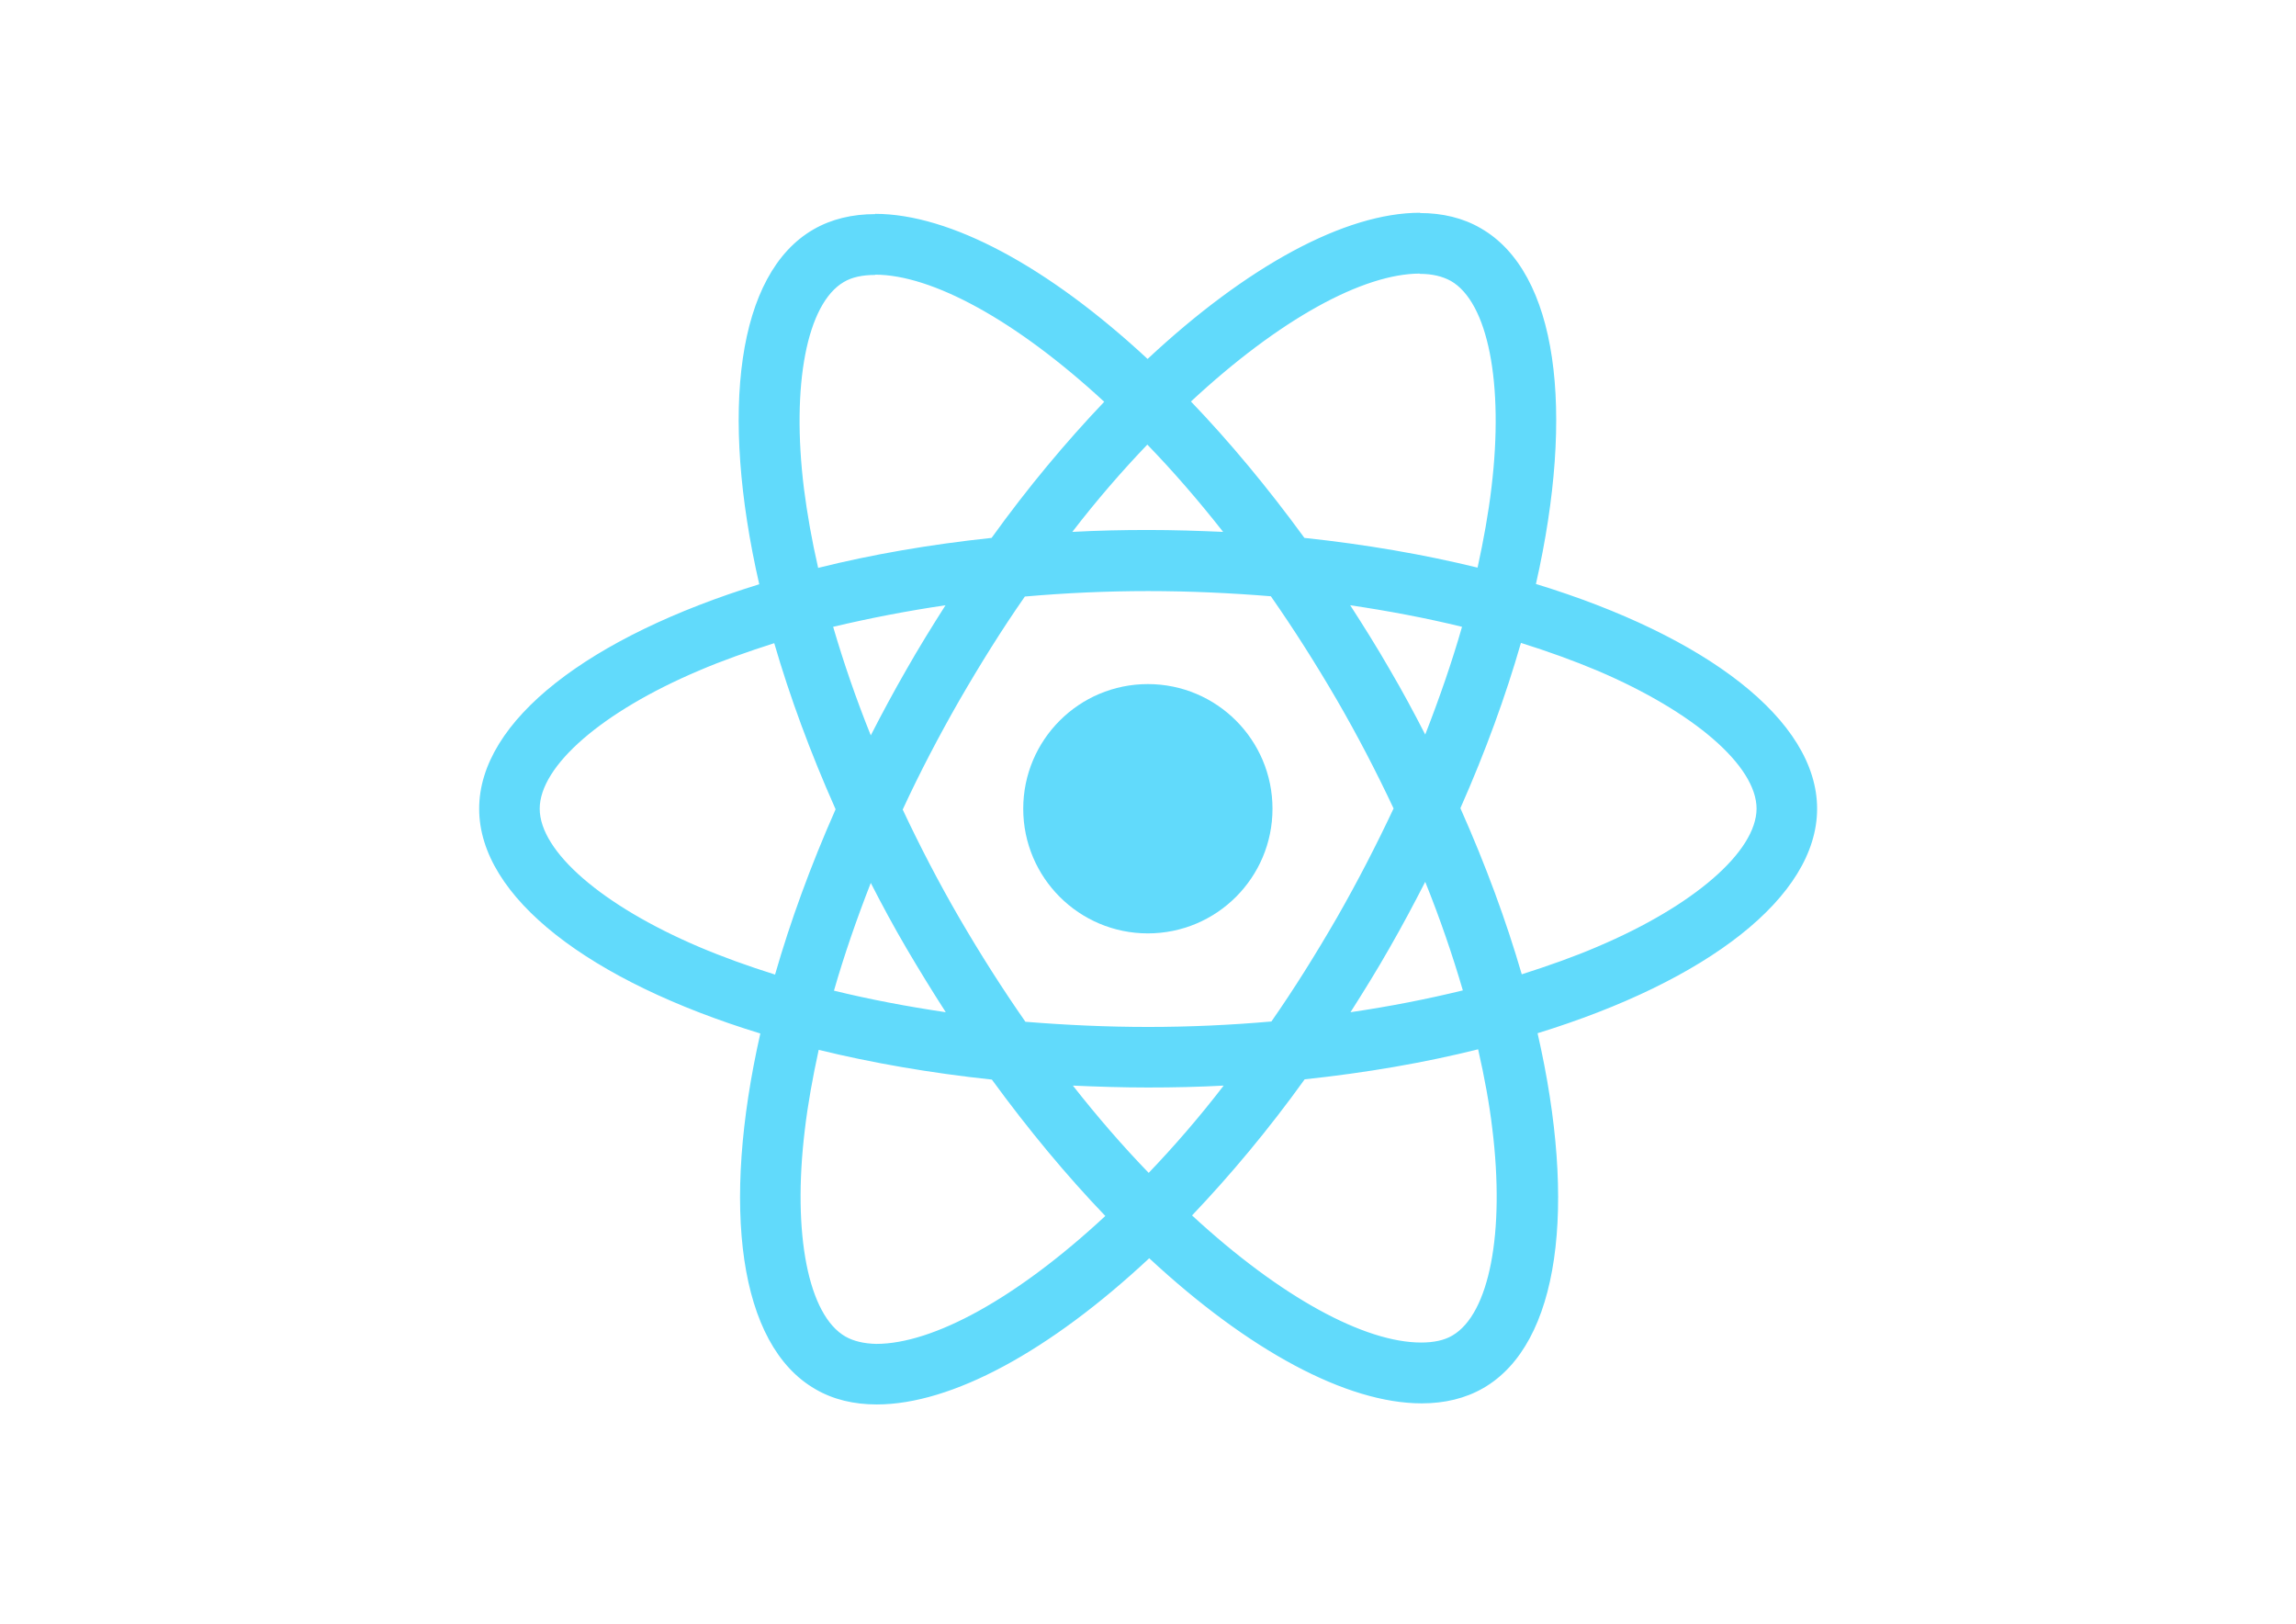
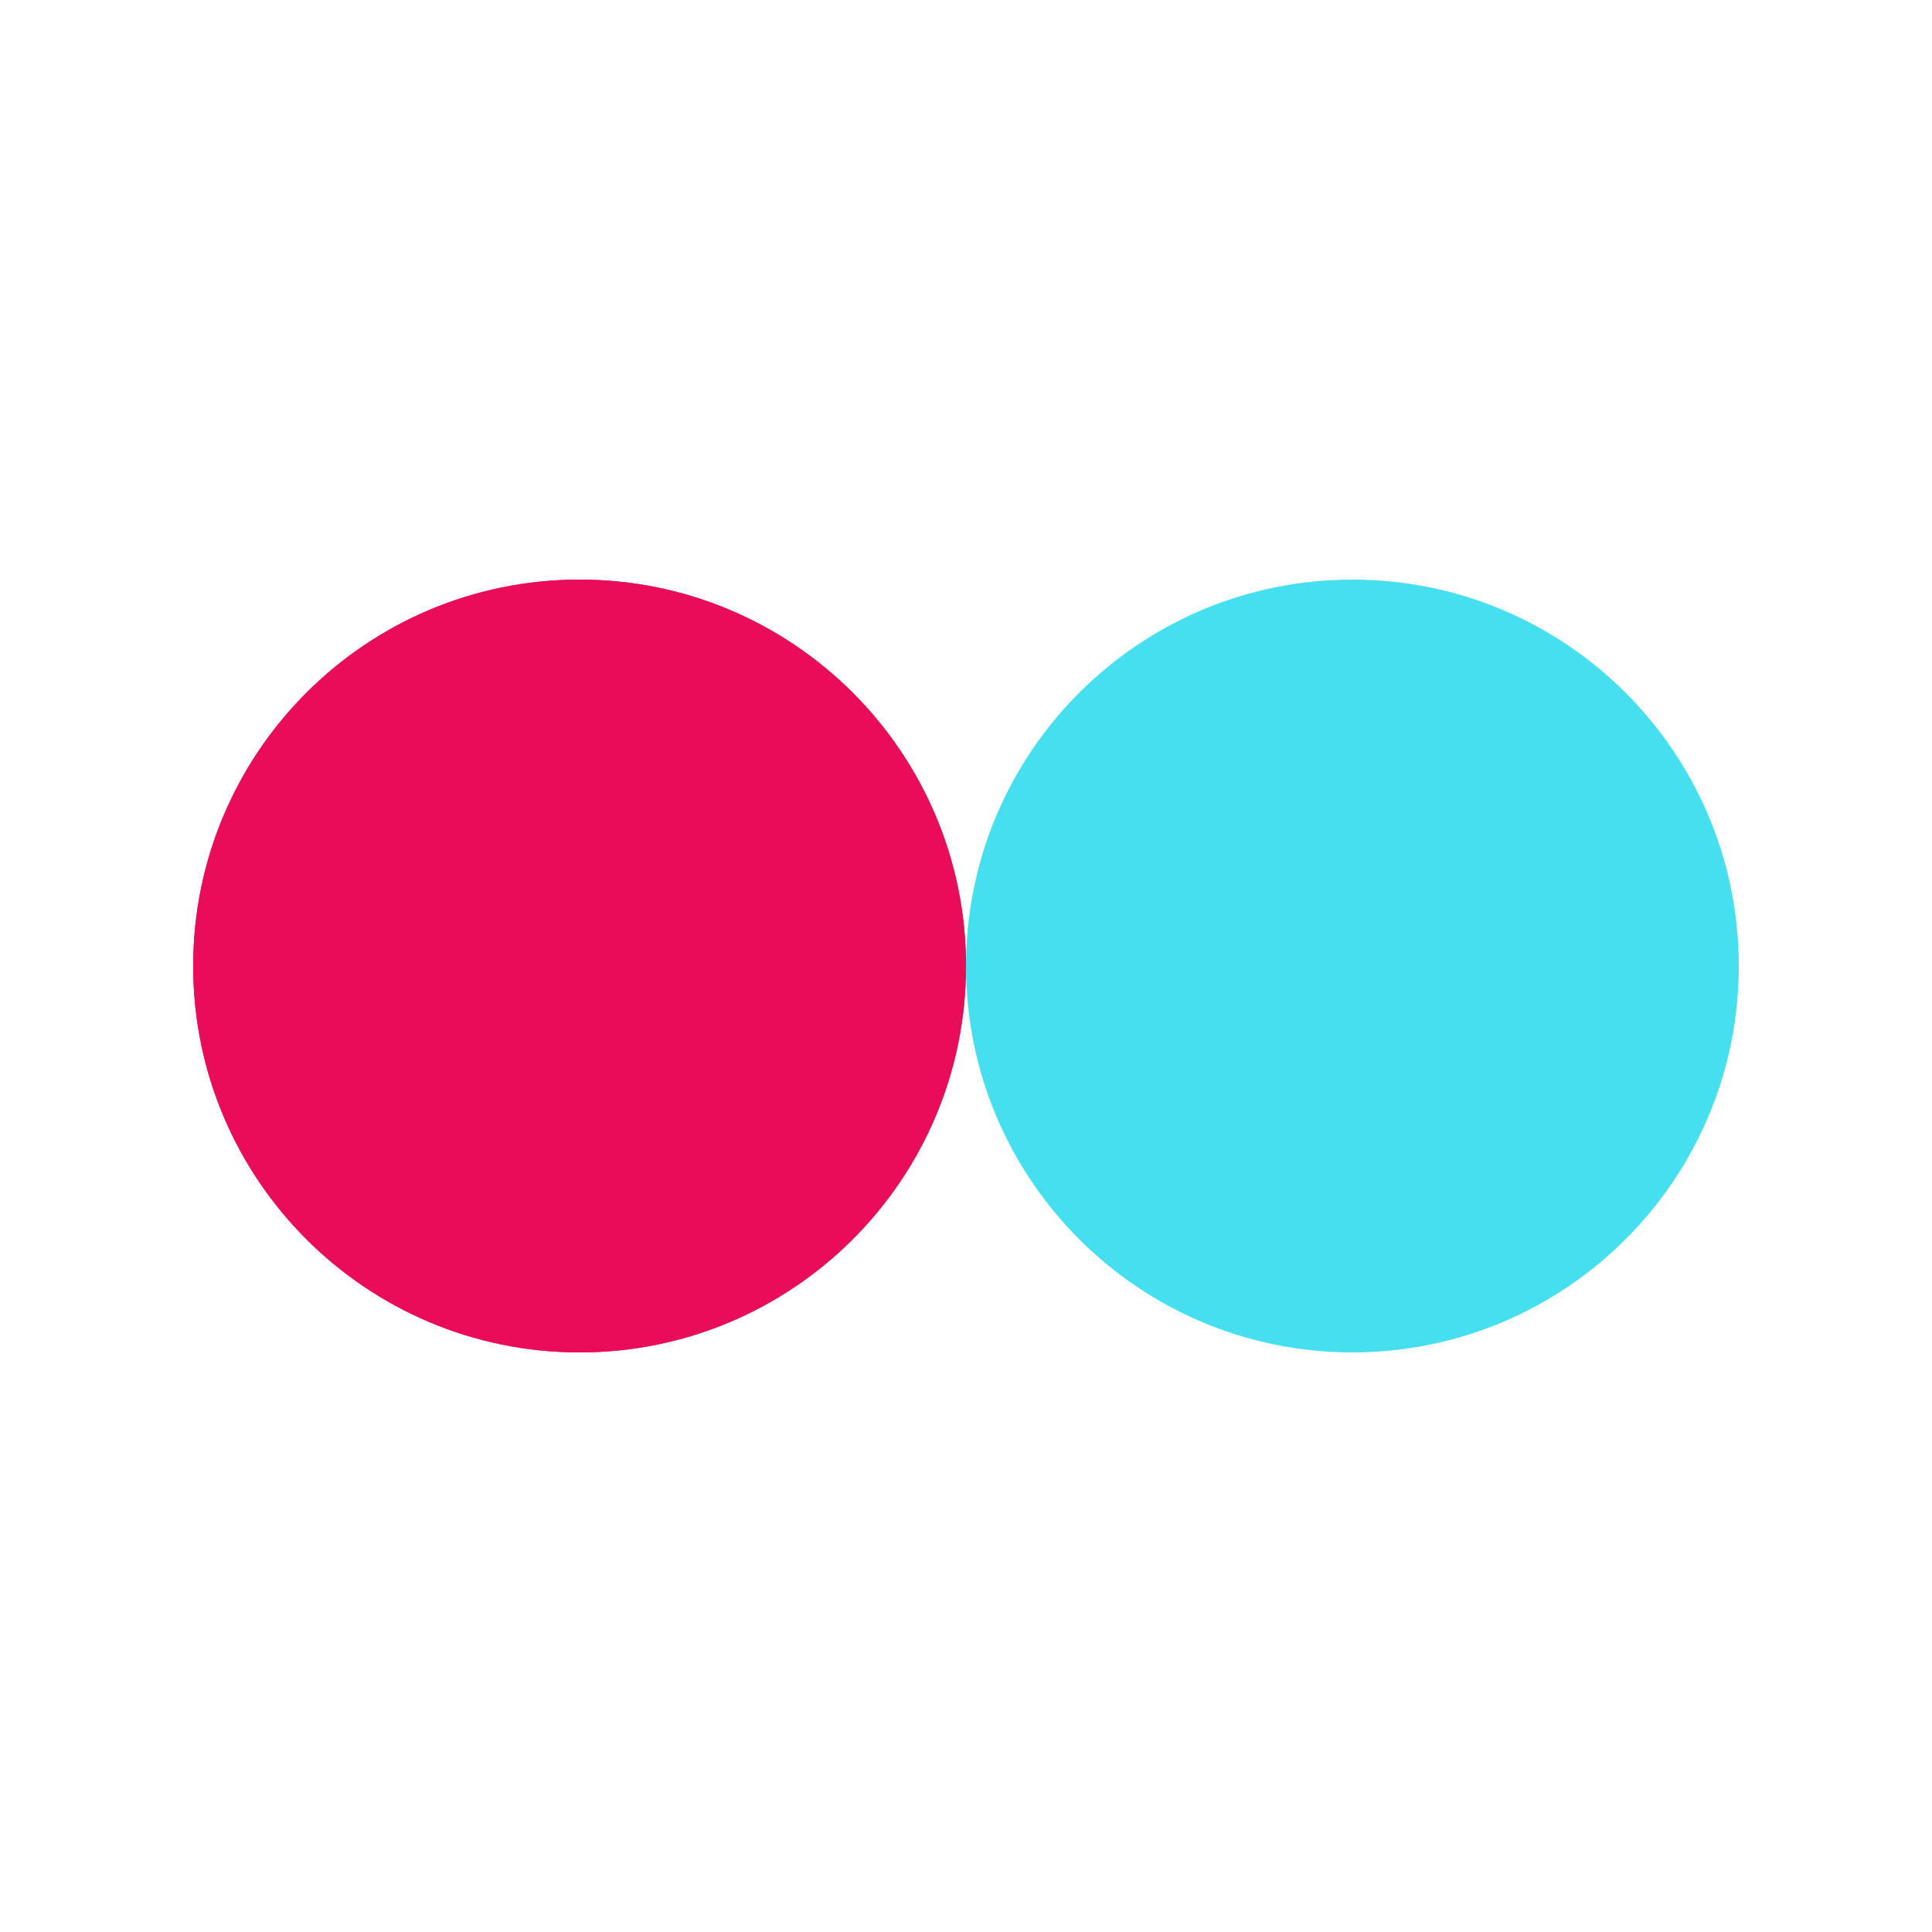
- <svg xmlns="http://www.w3.org/2000/svg" viewBox="0 0 841.9 595.3">
-   <g fill="#61DAFB">
-     <path d="M666.3 296.5c0-32.5-40.7-63.3-103.1-82.4 14.4-63.6 8-114.2-20.2-130.4-6.5-3.8-14.1-5.6-22.4-5.6v22.3c4.6 0 8.3.9 11.4 2.6 13.6 7.8 19.5 37.5 14.9 75.7-1.1 9.4-2.9 19.3-5.1 29.4-19.6-4.8-41-8.5-63.5-10.9-13.5-18.5-27.5-35.3-41.6-50 32.6-30.3 63.2-46.9 84-46.9V78c-27.5 0-63.5 19.6-99.9 53.6-36.4-33.8-72.4-53.2-99.9-53.2v22.3c20.7 0 51.4 16.5 84 46.6-14 14.7-28 31.4-41.3 49.9-22.6 2.4-44 6.1-63.6 11-2.3-10-4-19.7-5.2-29-4.7-38.2 1.1-67.9 14.6-75.8 3-1.8 6.9-2.6 11.5-2.6V78.5c-8.4 0-16 1.8-22.6 5.6-28.1 16.2-34.4 66.7-19.9 130.1-62.2 19.2-102.7 49.9-102.7 82.3 0 32.5 40.7 63.3 103.1 82.4-14.4 63.6-8 114.2 20.2 130.4 6.5 3.8 14.1 5.6 22.5 5.6 27.5 0 63.5-19.6 99.9-53.6 36.4 33.8 72.4 53.2 99.9 53.2 8.4 0 16-1.8 22.6-5.6 28.1-16.2 34.4-66.7 19.9-130.1 62-19.1 102.5-49.9 102.5-82.3zm-130.2-66.7c-3.7 12.9-8.3 26.2-13.5 39.5-4.1-8-8.4-16-13.1-24-4.6-8-9.5-15.8-14.4-23.4 14.2 2.1 27.9 4.7 41 7.9zm-45.8 106.5c-7.8 13.5-15.8 26.3-24.1 38.2-14.9 1.3-30 2-45.2 2-15.1 0-30.2-.7-45-1.9-8.3-11.9-16.4-24.6-24.2-38-7.6-13.1-14.5-26.4-20.8-39.8 6.2-13.4 13.2-26.8 20.7-39.9 7.8-13.5 15.8-26.3 24.1-38.2 14.9-1.3 30-2 45.2-2 15.1 0 30.2.7 45 1.9 8.3 11.9 16.4 24.6 24.2 38 7.6 13.1 14.5 26.4 20.8 39.8-6.3 13.4-13.2 26.8-20.7 39.9zm32.3-13c5.4 13.4 10 26.8 13.8 39.8-13.1 3.2-26.9 5.9-41.2 8 4.9-7.7 9.8-15.6 14.4-23.7 4.6-8 8.9-16.1 13-24.1zM421.2 430c-9.3-9.6-18.6-20.3-27.8-32 9 .4 18.2.7 27.5.7 9.4 0 18.7-.2 27.8-.7-9 11.7-18.3 22.4-27.5 32zm-74.4-58.9c-14.2-2.1-27.9-4.7-41-7.9 3.7-12.9 8.3-26.2 13.5-39.5 4.1 8 8.4 16 13.1 24 4.7 8 9.5 15.8 14.4 23.4zM420.7 163c9.3 9.6 18.6 20.3 27.8 32-9-.4-18.2-.7-27.5-.7-9.4 0-18.7.2-27.8.7 9-11.7 18.3-22.4 27.5-32zm-74 58.9c-4.9 7.7-9.8 15.6-14.4 23.7-4.6 8-8.9 16-13 24-5.4-13.4-10-26.8-13.8-39.8 13.1-3.1 26.9-5.8 41.2-7.9zm-90.5 125.2c-35.4-15.1-58.3-34.9-58.3-50.6 0-15.7 22.9-35.6 58.3-50.6 8.6-3.7 18-7 27.7-10.1 5.7 19.6 13.2 40 22.5 60.9-9.2 20.8-16.6 41.1-22.2 60.6-9.9-3.1-19.3-6.5-28-10.2zM310 490c-13.6-7.8-19.5-37.5-14.9-75.7 1.1-9.4 2.9-19.3 5.1-29.4 19.6 4.8 41 8.5 63.5 10.9 13.5 18.5 27.5 35.3 41.6 50-32.6 30.3-63.2 46.9-84 46.9-4.5-.1-8.3-1-11.3-2.7zm237.2-76.2c4.7 38.2-1.1 67.9-14.6 75.8-3 1.8-6.9 2.6-11.5 2.6-20.7 0-51.4-16.5-84-46.6 14-14.7 28-31.4 41.3-49.9 22.6-2.4 44-6.1 63.6-11 2.3 10.1 4.1 19.8 5.2 29.1zm38.5-66.7c-8.6 3.7-18 7-27.7 10.1-5.7-19.6-13.2-40-22.5-60.9 9.2-20.8 16.6-41.1 22.2-60.6 9.9 3.1 19.3 6.5 28.1 10.2 35.4 15.1 58.3 34.9 58.3 50.6-.1 15.7-23 35.6-58.4 50.6zM320.8 78.4z" />
-     <circle cx="420.9" cy="296.5" r="45.7" />
-     <path d="M520.5 78.1z" />
-   </g>
+ <svg xmlns="http://www.w3.org/2000/svg" style="margin: auto; background: none; display: block; shape-rendering: auto;" width="200px" height="200px" viewBox="0 0 100 100" preserveAspectRatio="xMidYMid">
+   <circle cx="30" cy="50" fill="#e90c59" r="20">
+     <animate attributeName="cx" repeatCount="indefinite" dur="1s" keyTimes="0;0.5;1" values="30;70;30" begin="-0.5s" />
+   </circle>
+   <circle cx="70" cy="50" fill="#46dff0" r="20">
+     <animate attributeName="cx" repeatCount="indefinite" dur="1s" keyTimes="0;0.5;1" values="30;70;30" begin="0s" />
+   </circle>
+   <circle cx="30" cy="50" fill="#e90c59" r="20">
+     <animate attributeName="cx" repeatCount="indefinite" dur="1s" keyTimes="0;0.5;1" values="30;70;30" begin="-0.5s" />
+     <animate attributeName="fill-opacity" values="0;0;1;1" calcMode="discrete" keyTimes="0;0.499;0.5;1" dur="1s" repeatCount="indefinite" />
+   </circle>
</svg>
